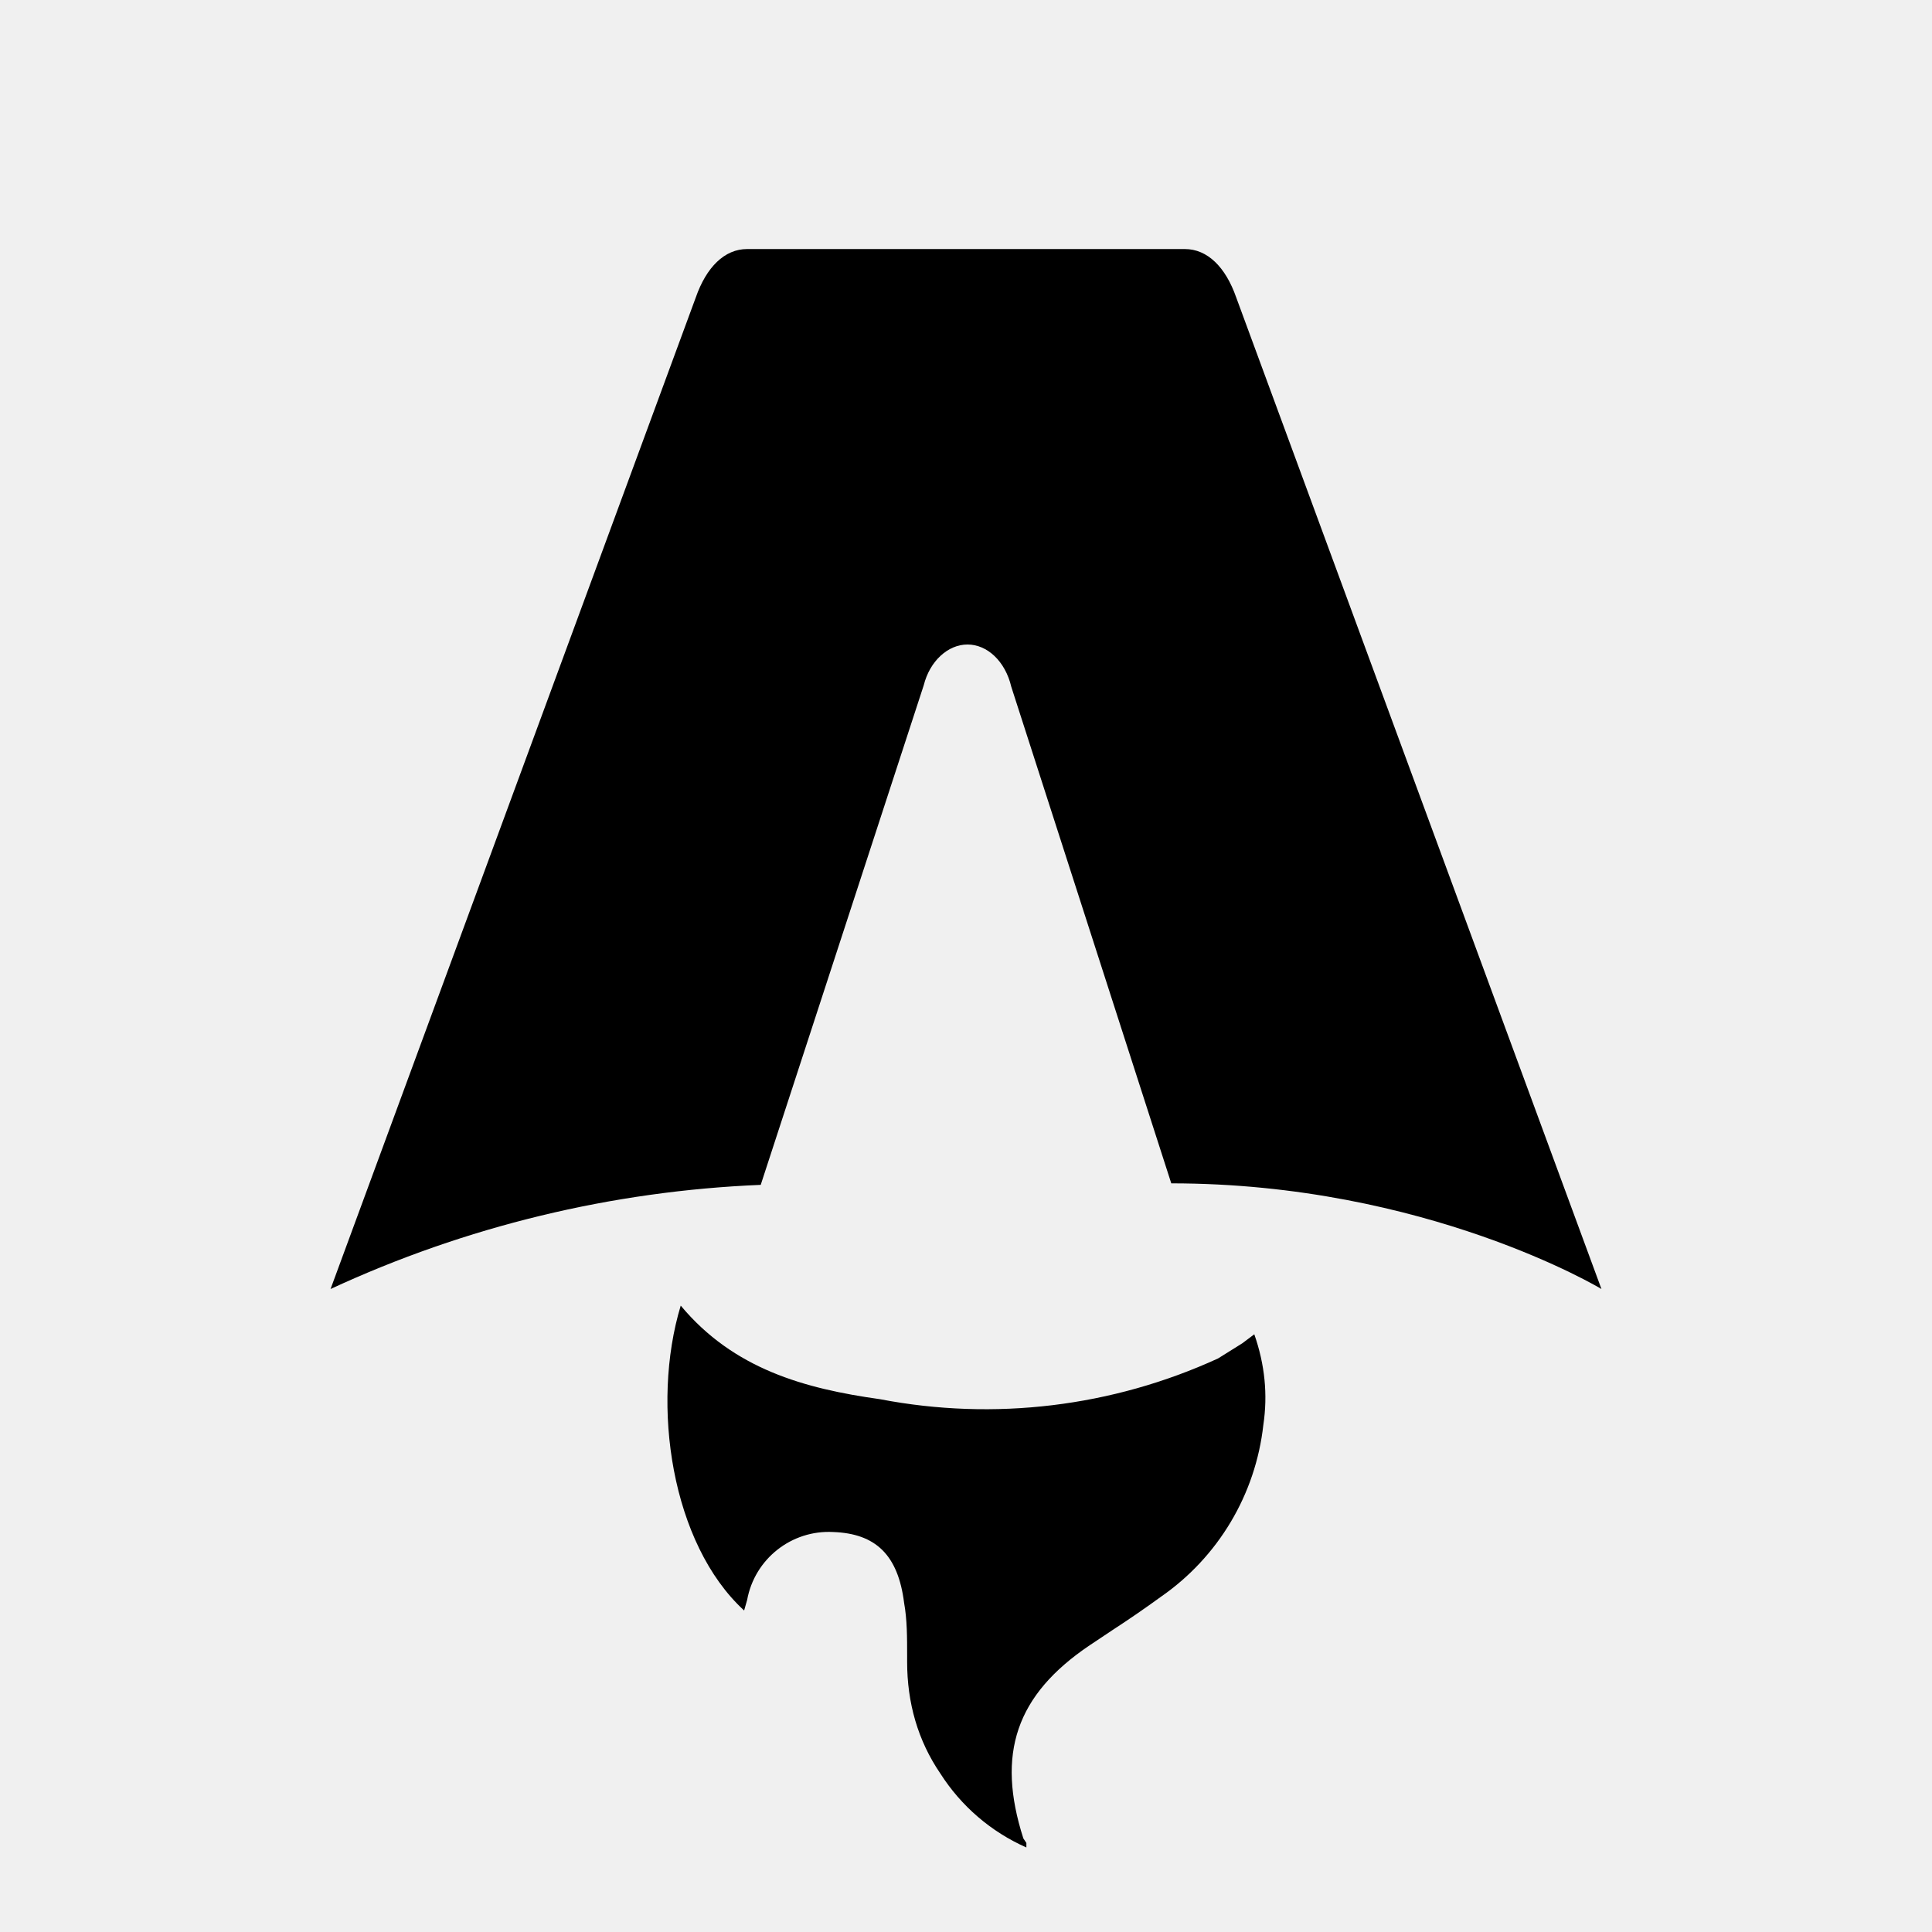
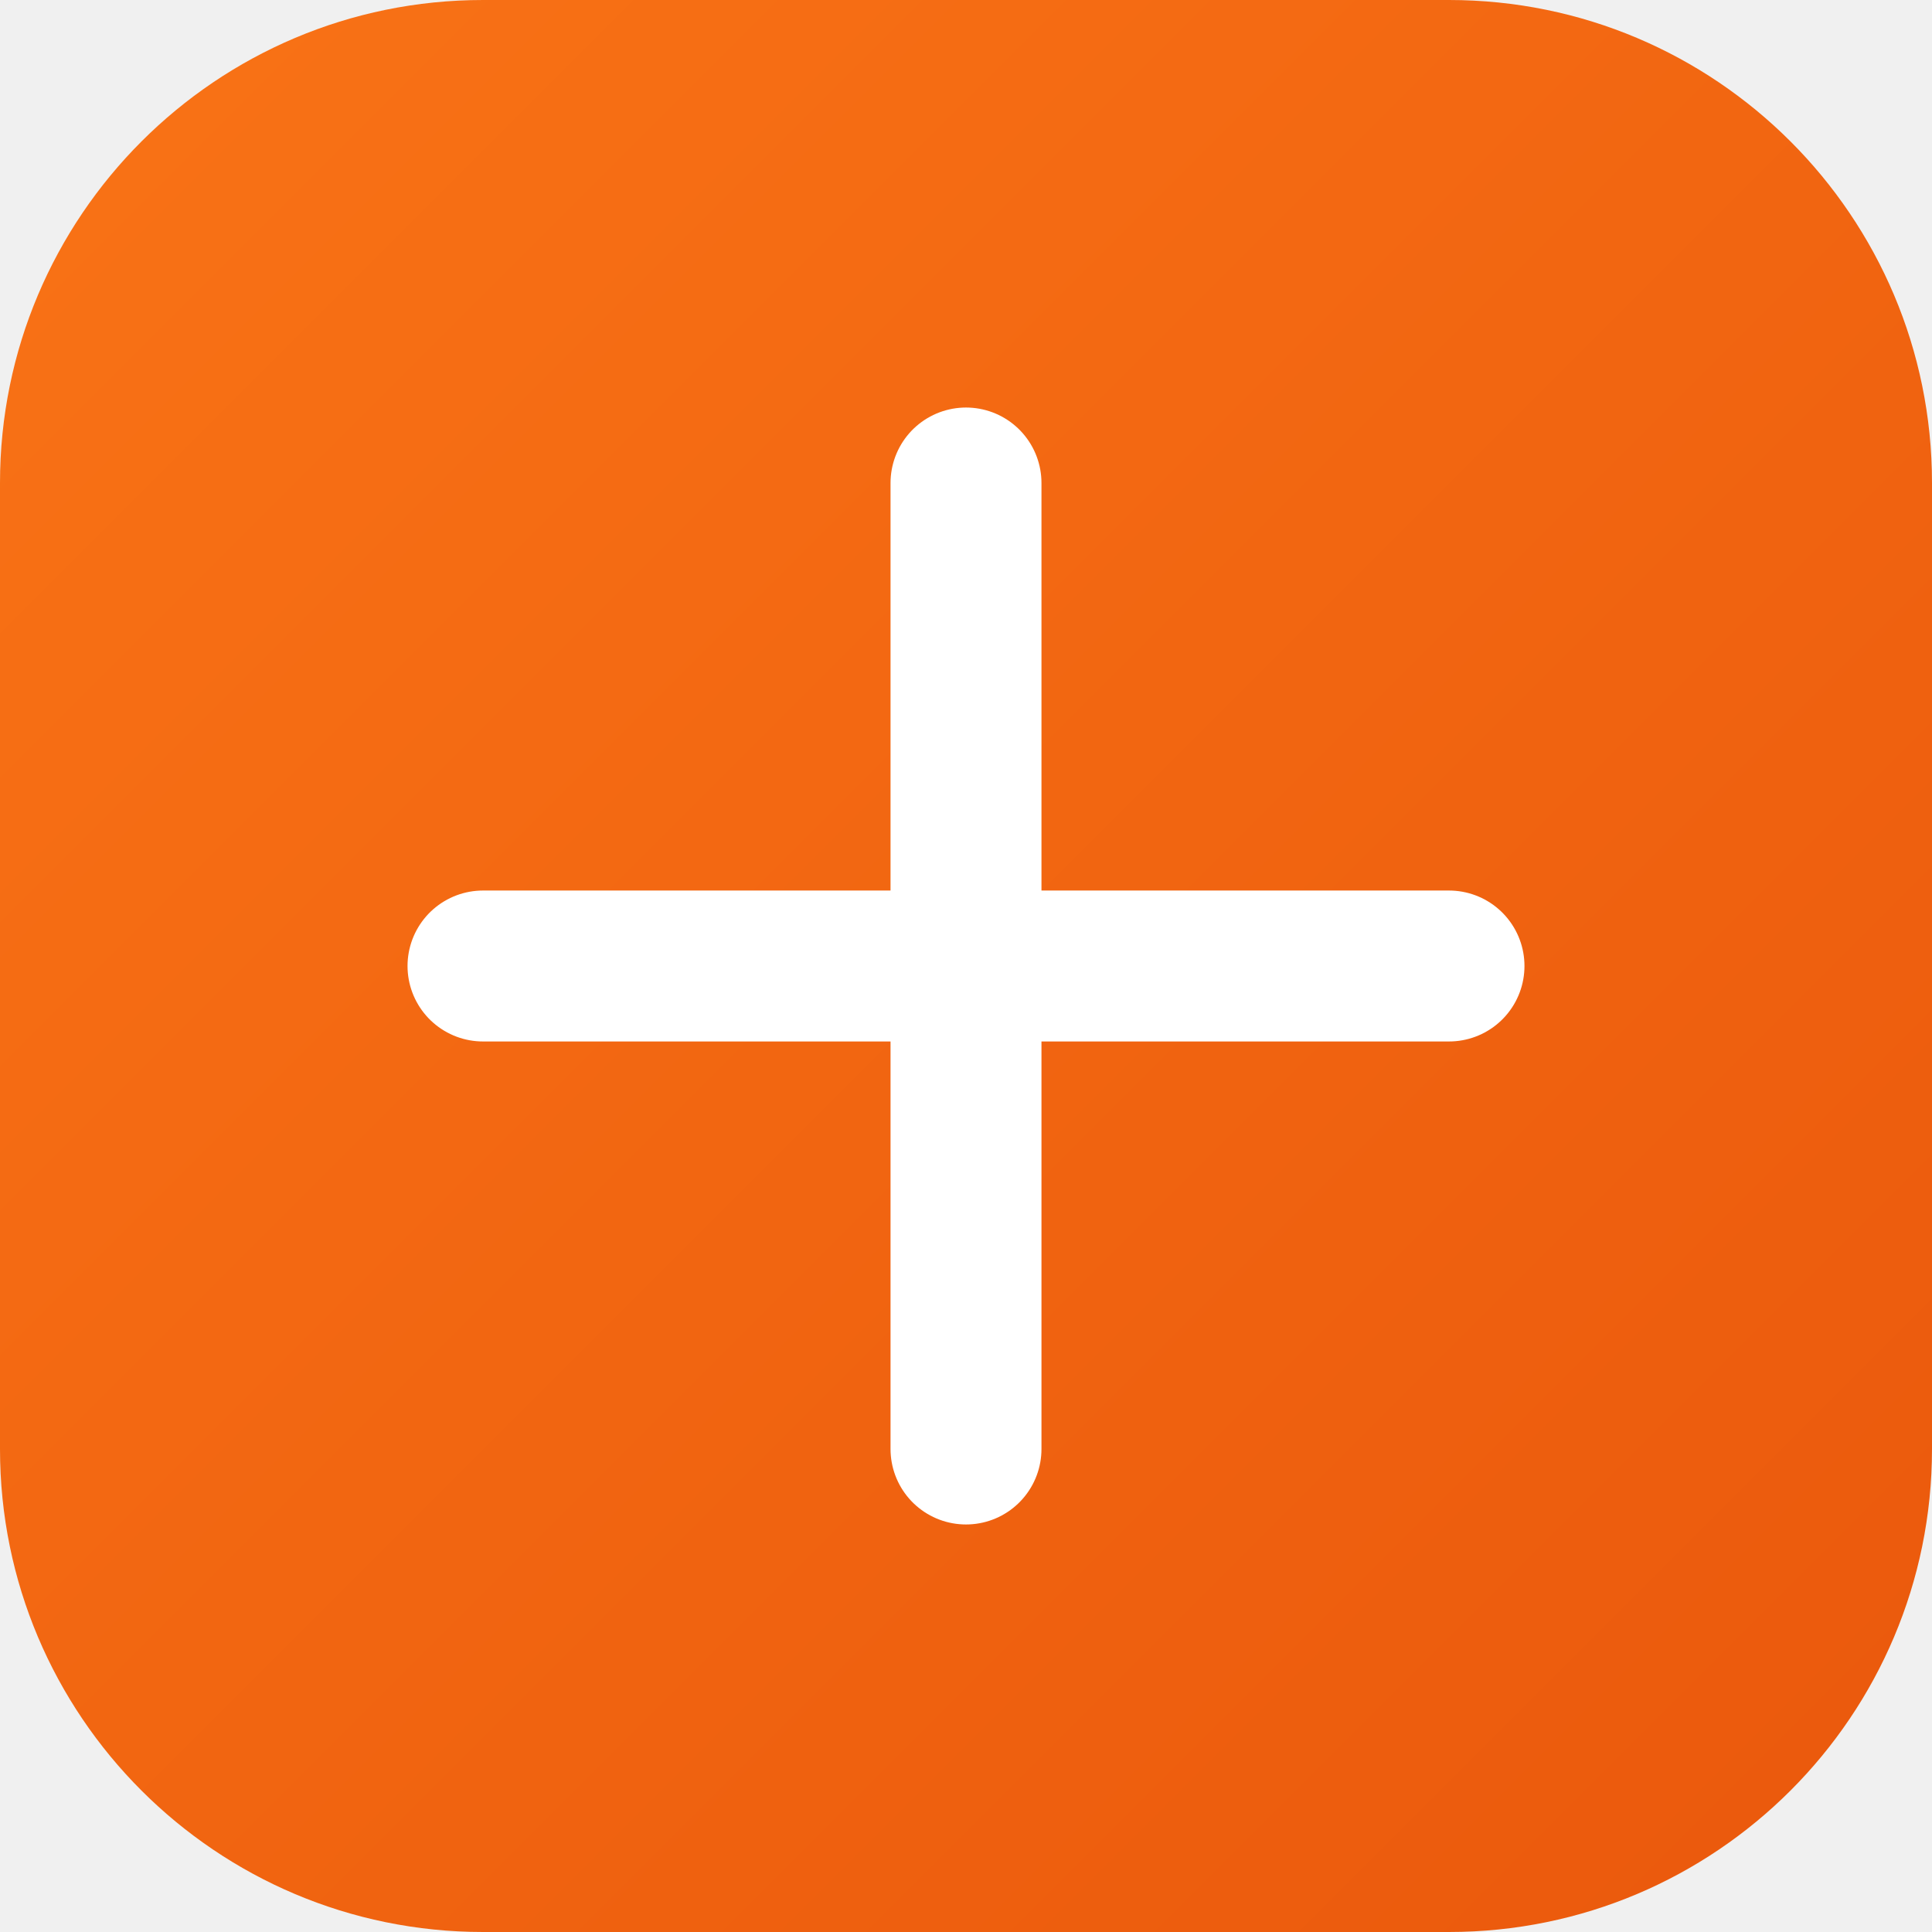
- <svg xmlns="http://www.w3.org/2000/svg" fill="none" viewBox="0 0 128 128">
-   <path d="M50.4 78.5a75.1 75.1 0 0 0-28.5 6.9l24.2-65.7c.7-2 1.9-3.2 3.4-3.2h29c1.5 0 2.7 1.2 3.4 3.2l24.2 65.7s-11.6-7-28.5-7L67 45.5c-.4-1.7-1.6-2.8-2.9-2.8-1.3 0-2.5 1.1-2.9 2.7L50.4 78.5Zm-1.1 28.2Zm-4.2-20.2c-2 6.6-.6 15.8 4.2 20.2a17.5 17.5 0 0 1 .2-.7 5.5 5.5 0 0 1 5.7-4.5c2.8.1 4.3 1.5 4.7 4.7.2 1.1.2 2.3.2 3.5v.4c0 2.7.7 5.2 2.2 7.4a13 13 0 0 0 5.7 4.9v-.3l-.2-.3c-1.8-5.6-.5-9.5 4.4-12.8l1.5-1a73 73 0 0 0 3.2-2.2 16 16 0 0 0 6.8-11.4c.3-2 .1-4-.6-6l-.8.6-1.6 1a37 37 0 0 1-22.4 2.7c-5-.7-9.7-2-13.2-6.2Z" />
-   <style>
-         path { fill: #000; }
-         @media (prefers-color-scheme: dark) {
-             path { fill: #FFF; }
-         }
-     </style>
+ <svg xmlns="http://www.w3.org/2000/svg" viewBox="0 0 32 32">
+   <defs>
+     <linearGradient id="g" x1="0%" y1="0%" x2="100%" y2="100%">
+       <stop offset="0%" style="stop-color:#f97316" />
+       <stop offset="100%" style="stop-color:#ea580c" />
+     </linearGradient>
+   </defs>
+   <rect width="32" height="32" rx="8" fill="url(#g)" />
+   <path d="M8 16h16M16 8v16" stroke="white" stroke-width="2.5" stroke-linecap="round" />
</svg>
